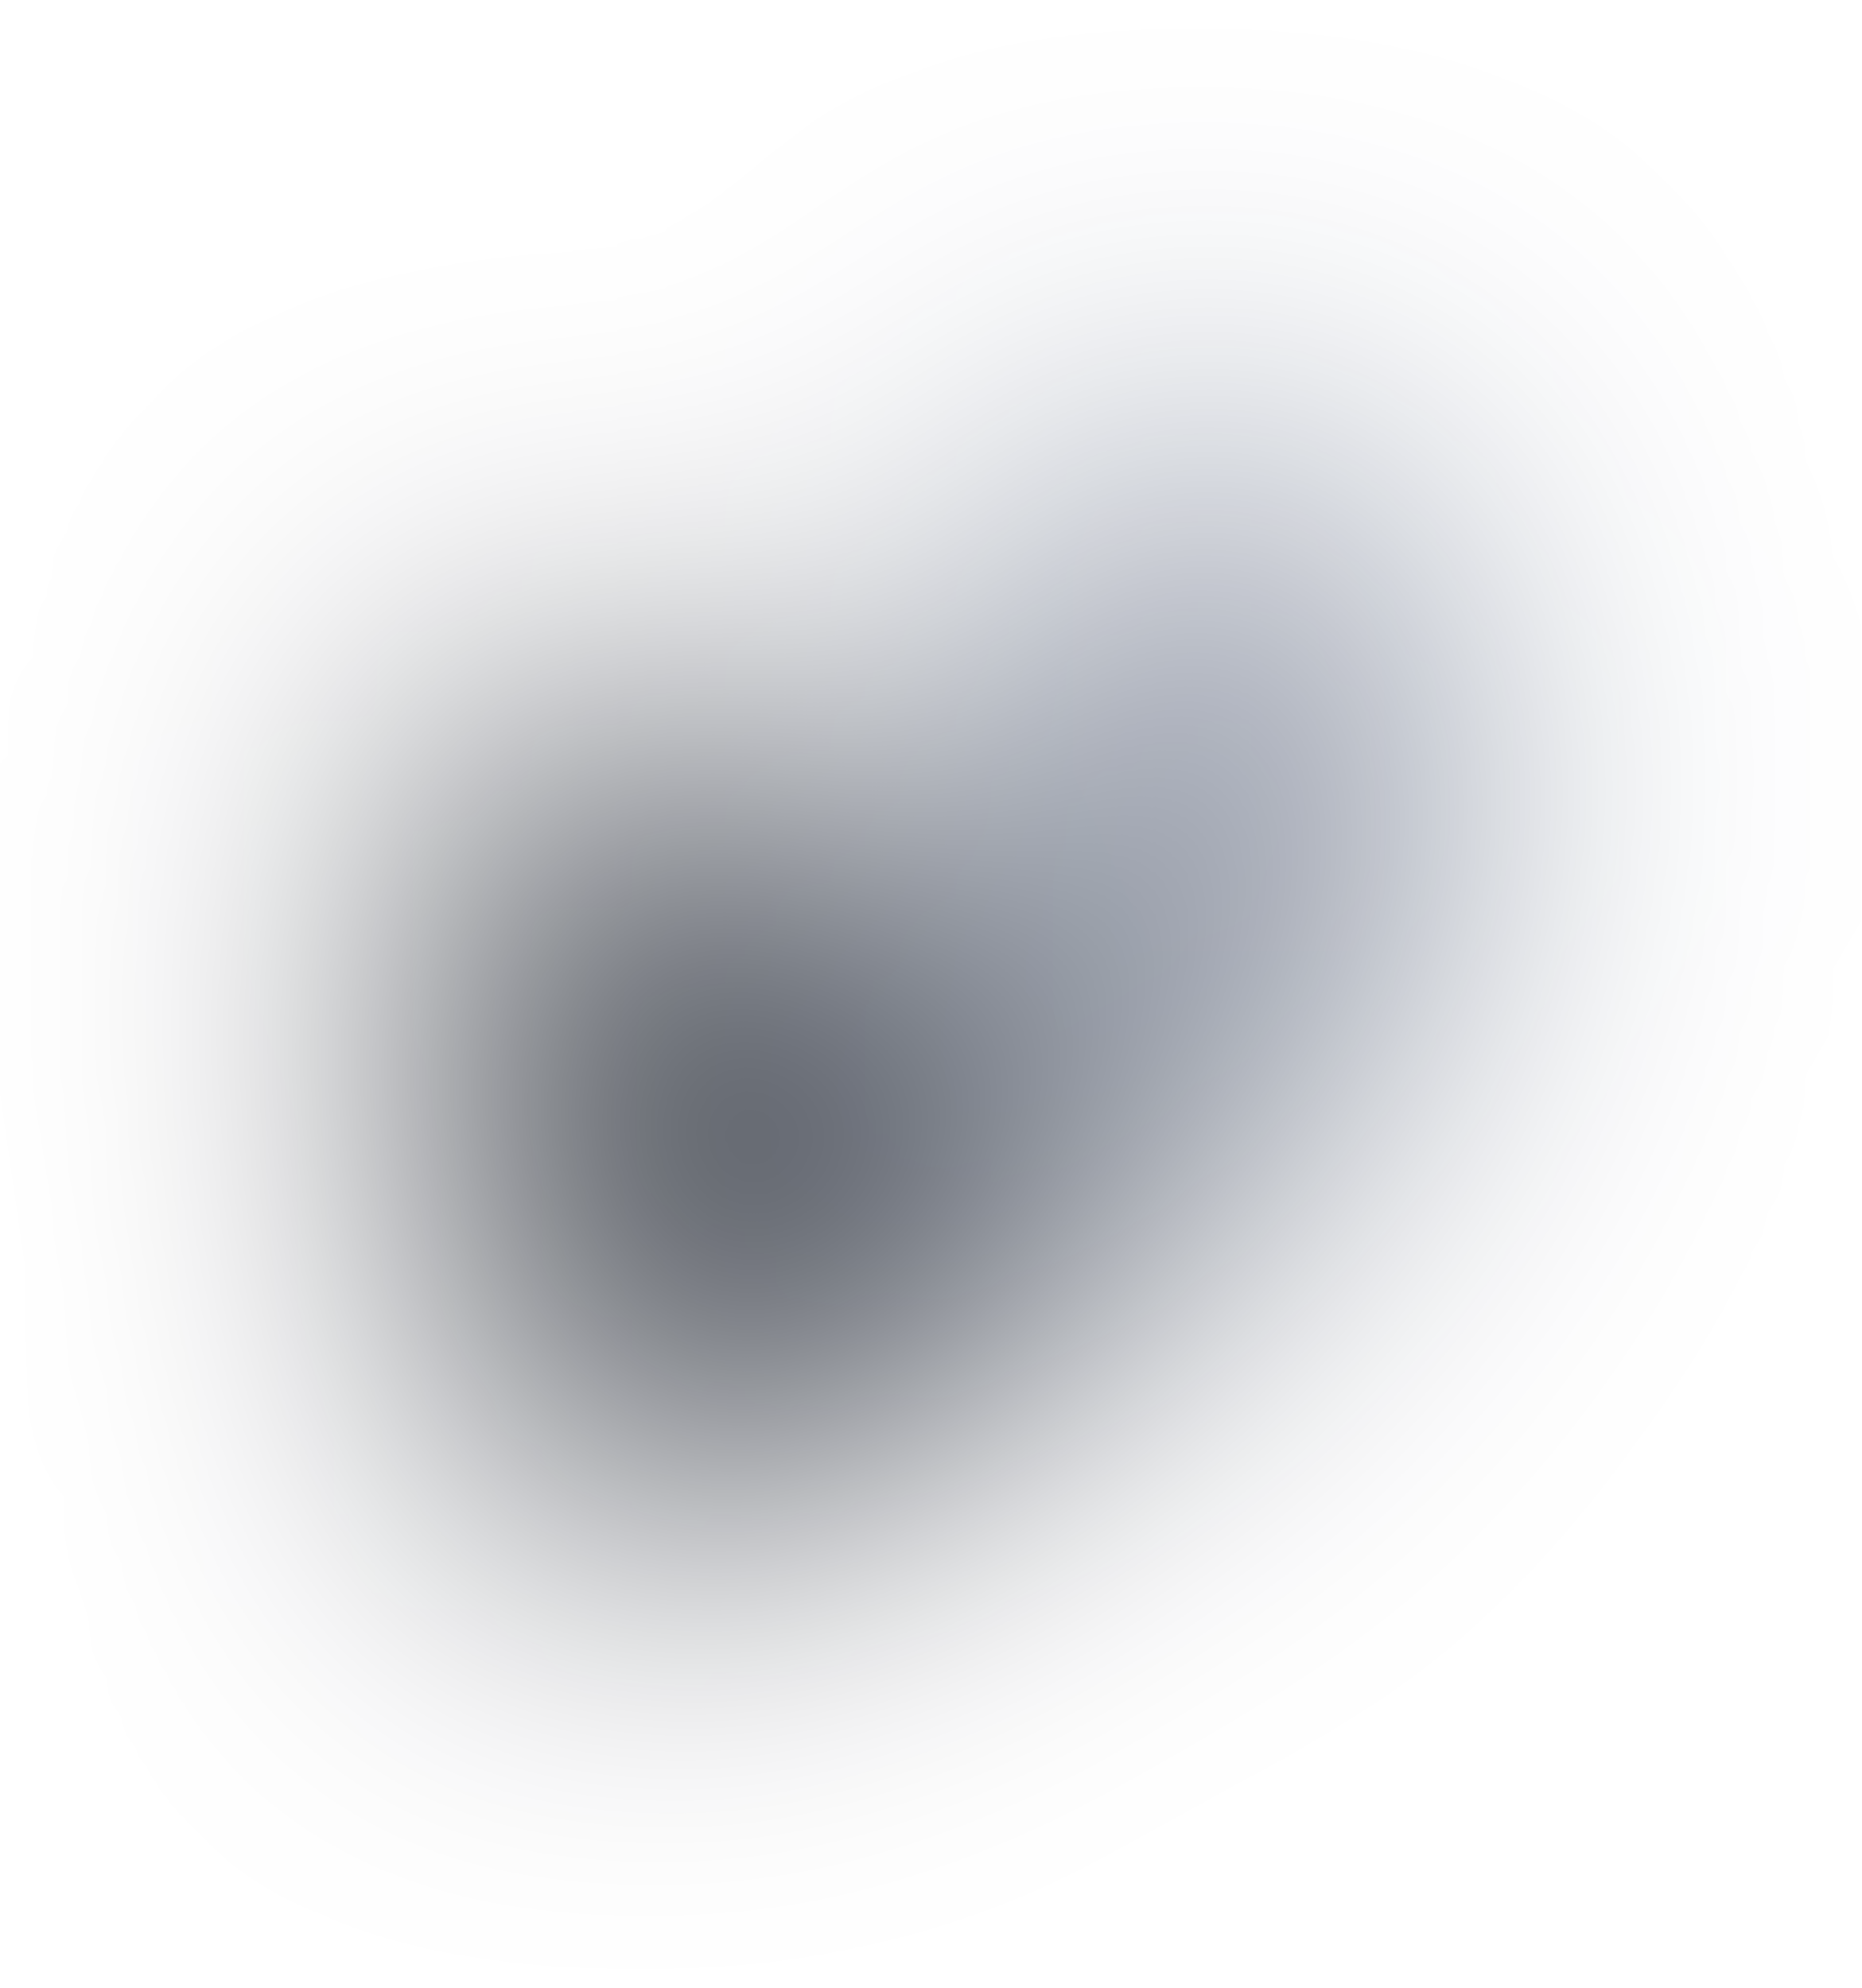
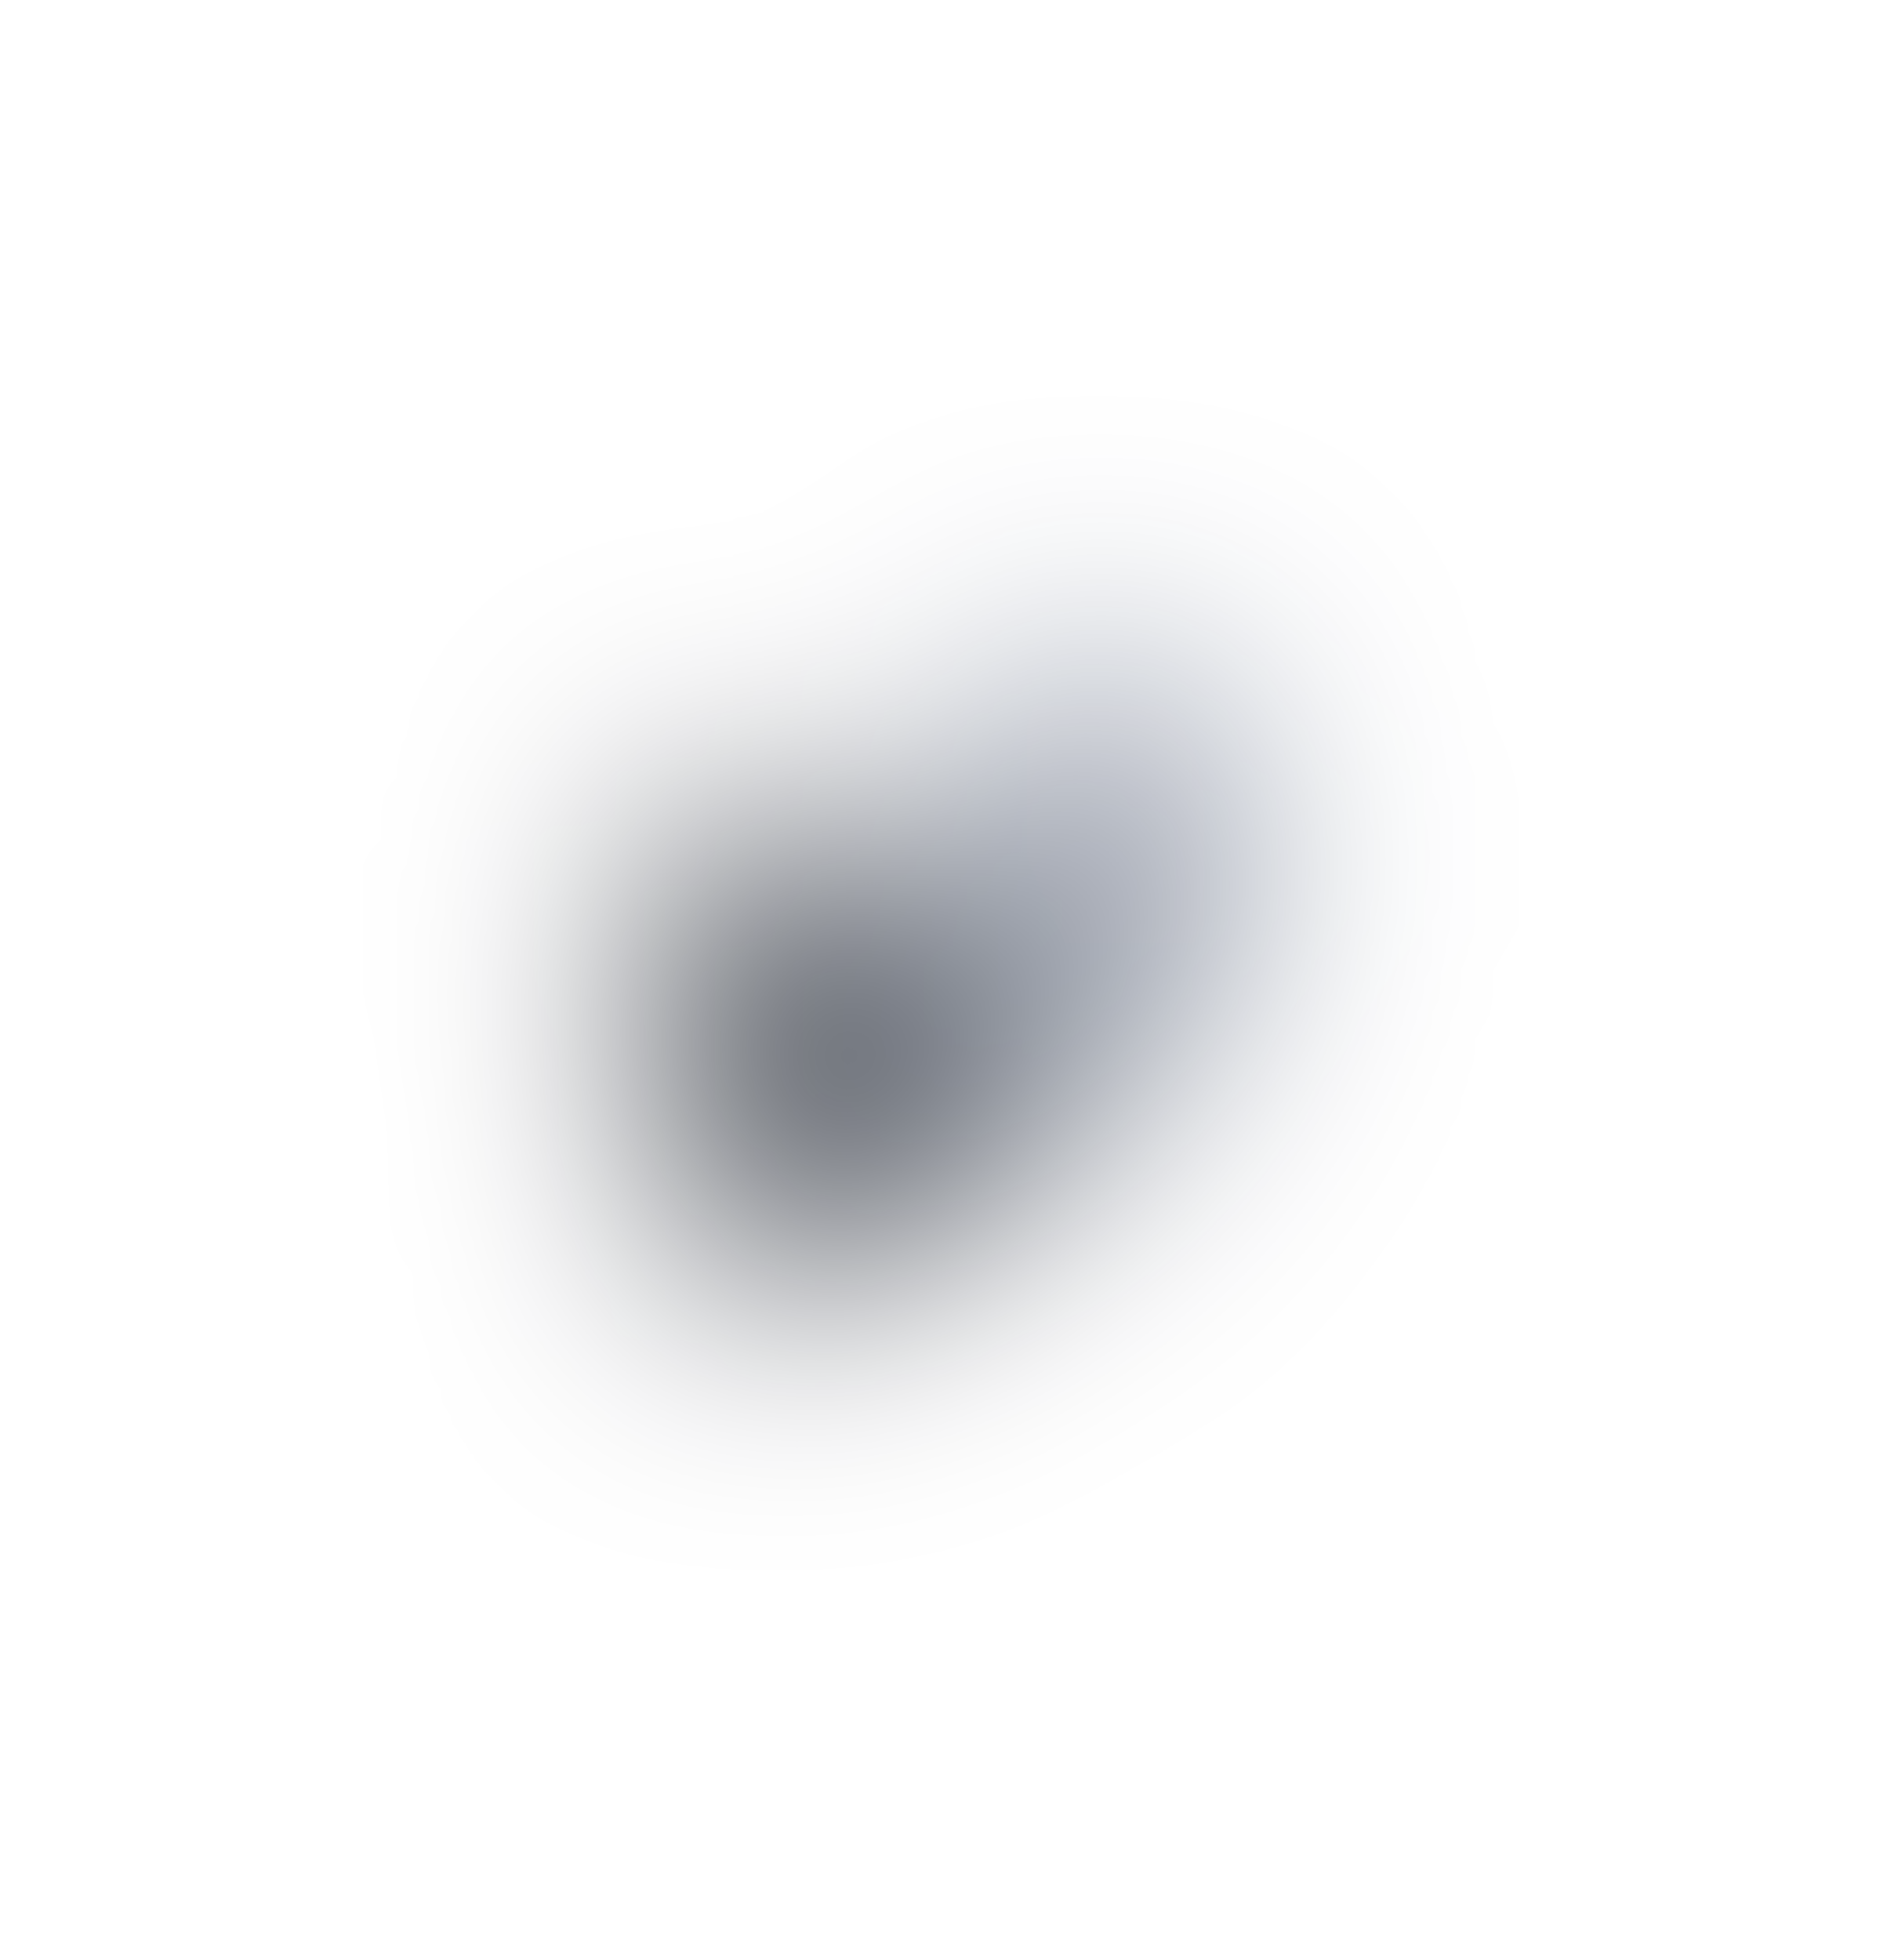
- <svg xmlns="http://www.w3.org/2000/svg" width="908" height="970" viewBox="0 0 908 970" fill="none">
+ <svg xmlns="http://www.w3.org/2000/svg" width="1598" height="1660" viewBox="-345 -345 1598 1660" fill="none">
  <g filter="url(#filter0_f_6878_26376)">
    <path d="M244.227 374.569C211.32 416.702 246.273 532.104 246.273 532.104L260.543 629.065C260.543 629.065 251.259 695.572 274.814 726.027C312.436 774.669 393.853 679.646 393.853 679.646C393.853 679.646 470.233 659.359 512.892 633.266C594.485 583.357 674.146 437.931 674.146 437.931C674.146 437.931 694.183 293.584 637.37 251.924C609.781 231.695 588.254 226.677 559.35 232.217C488.733 245.755 535.189 443.753 535.189 443.753C535.189 443.753 521.028 450.15 508.886 478.814C496.745 507.478 484.13 550.661 451.558 538.481C426.266 529.024 423.964 499.946 408.653 473.538C381.977 427.529 352.427 349.071 352.427 349.071C352.427 349.071 271.873 339.171 244.227 374.569Z" fill="url(#paint0_linear_6878_26376)" />
  </g>
  <defs>
-     <filter id="filter0_f_6878_26376" x="-1.52664e-05" y="0" width="907.688" height="970" filterUnits="userSpaceOnUse" color-interpolation-filters="sRGB">
+     <filter id="filter0_f_6878_26376" x="-345" y="-345" width="1597.69" height="1660" filterUnits="userSpaceOnUse" color-interpolation-filters="sRGB">
      <feFlood flood-opacity="0" result="BackgroundImageFix" />
      <feBlend mode="normal" in="SourceGraphic" in2="BackgroundImageFix" result="shape" />
      <feGaussianBlur stdDeviation="115" result="effect1_foregroundBlur_6878_26376" />
    </filter>
    <linearGradient id="paint0_linear_6878_26376" x1="223.618" y1="568.482" x2="687.512" y2="362.902" gradientUnits="userSpaceOnUse">
      <stop offset="0.01" stop-color="#01163F" />
      <stop offset="0.01" stop-color="#000105" />
      <stop offset="1" stop-color="#01163F" stop-opacity="0.6" />
    </linearGradient>
  </defs>
</svg>
